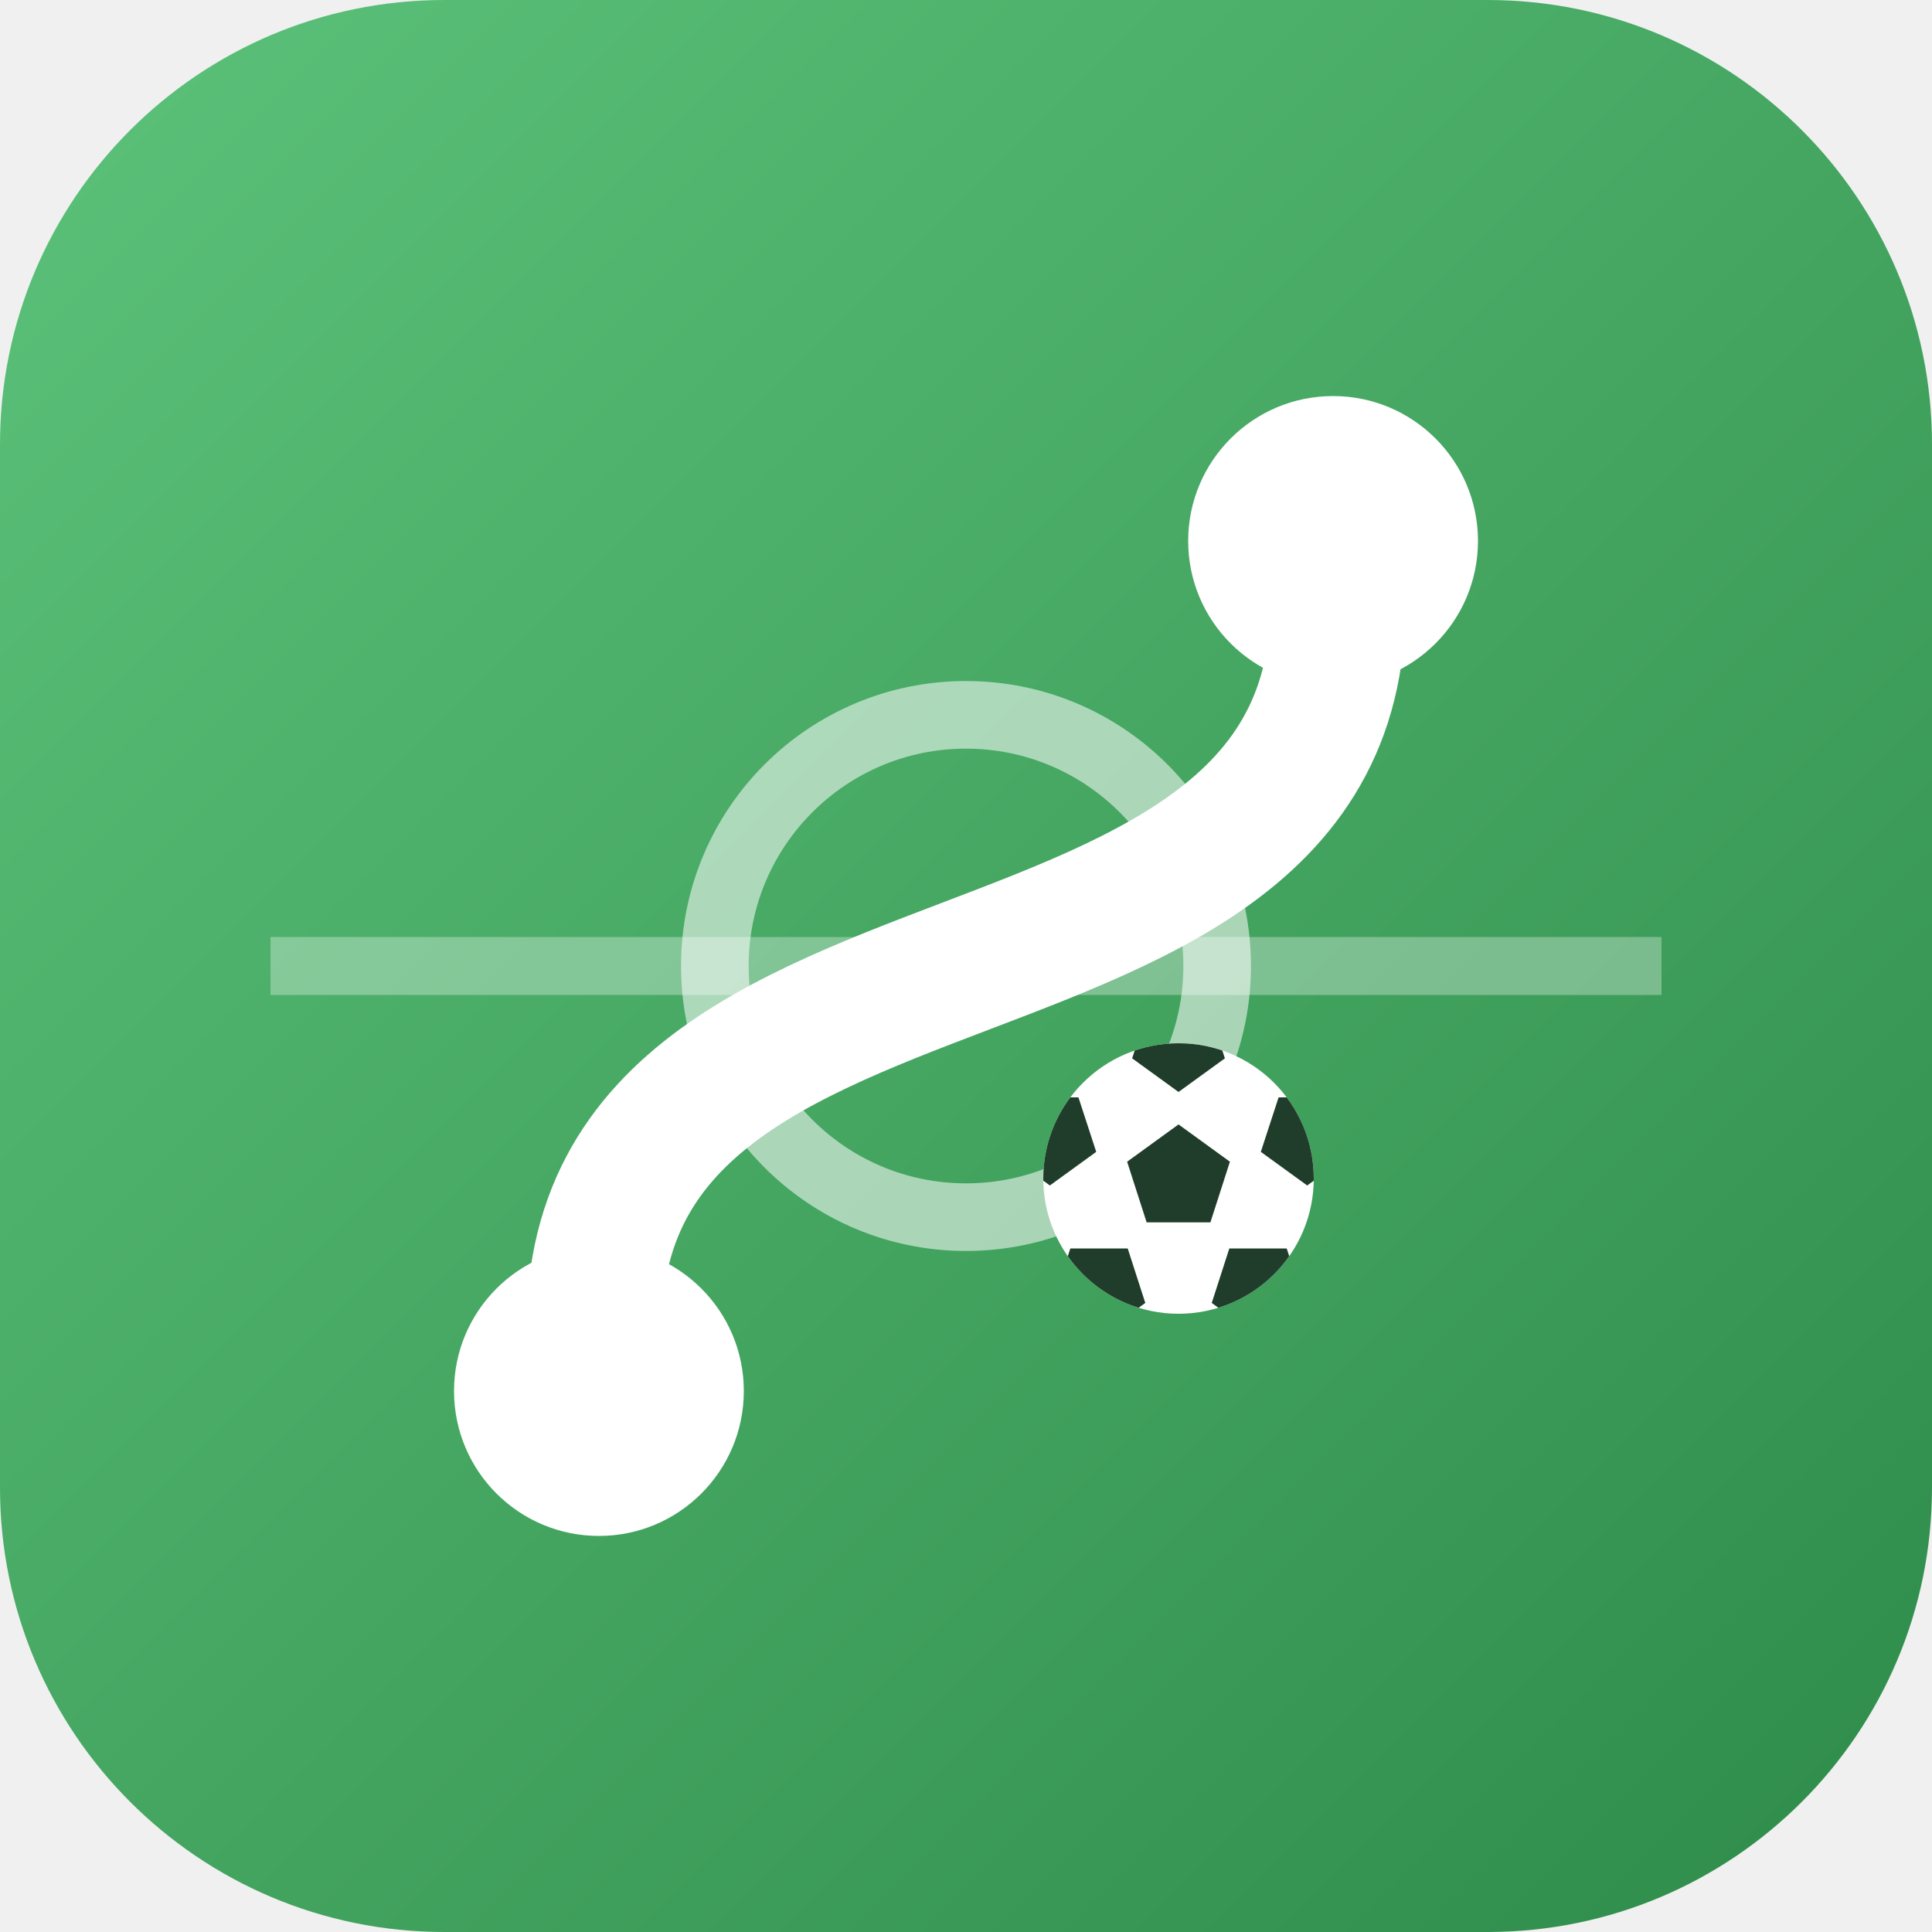
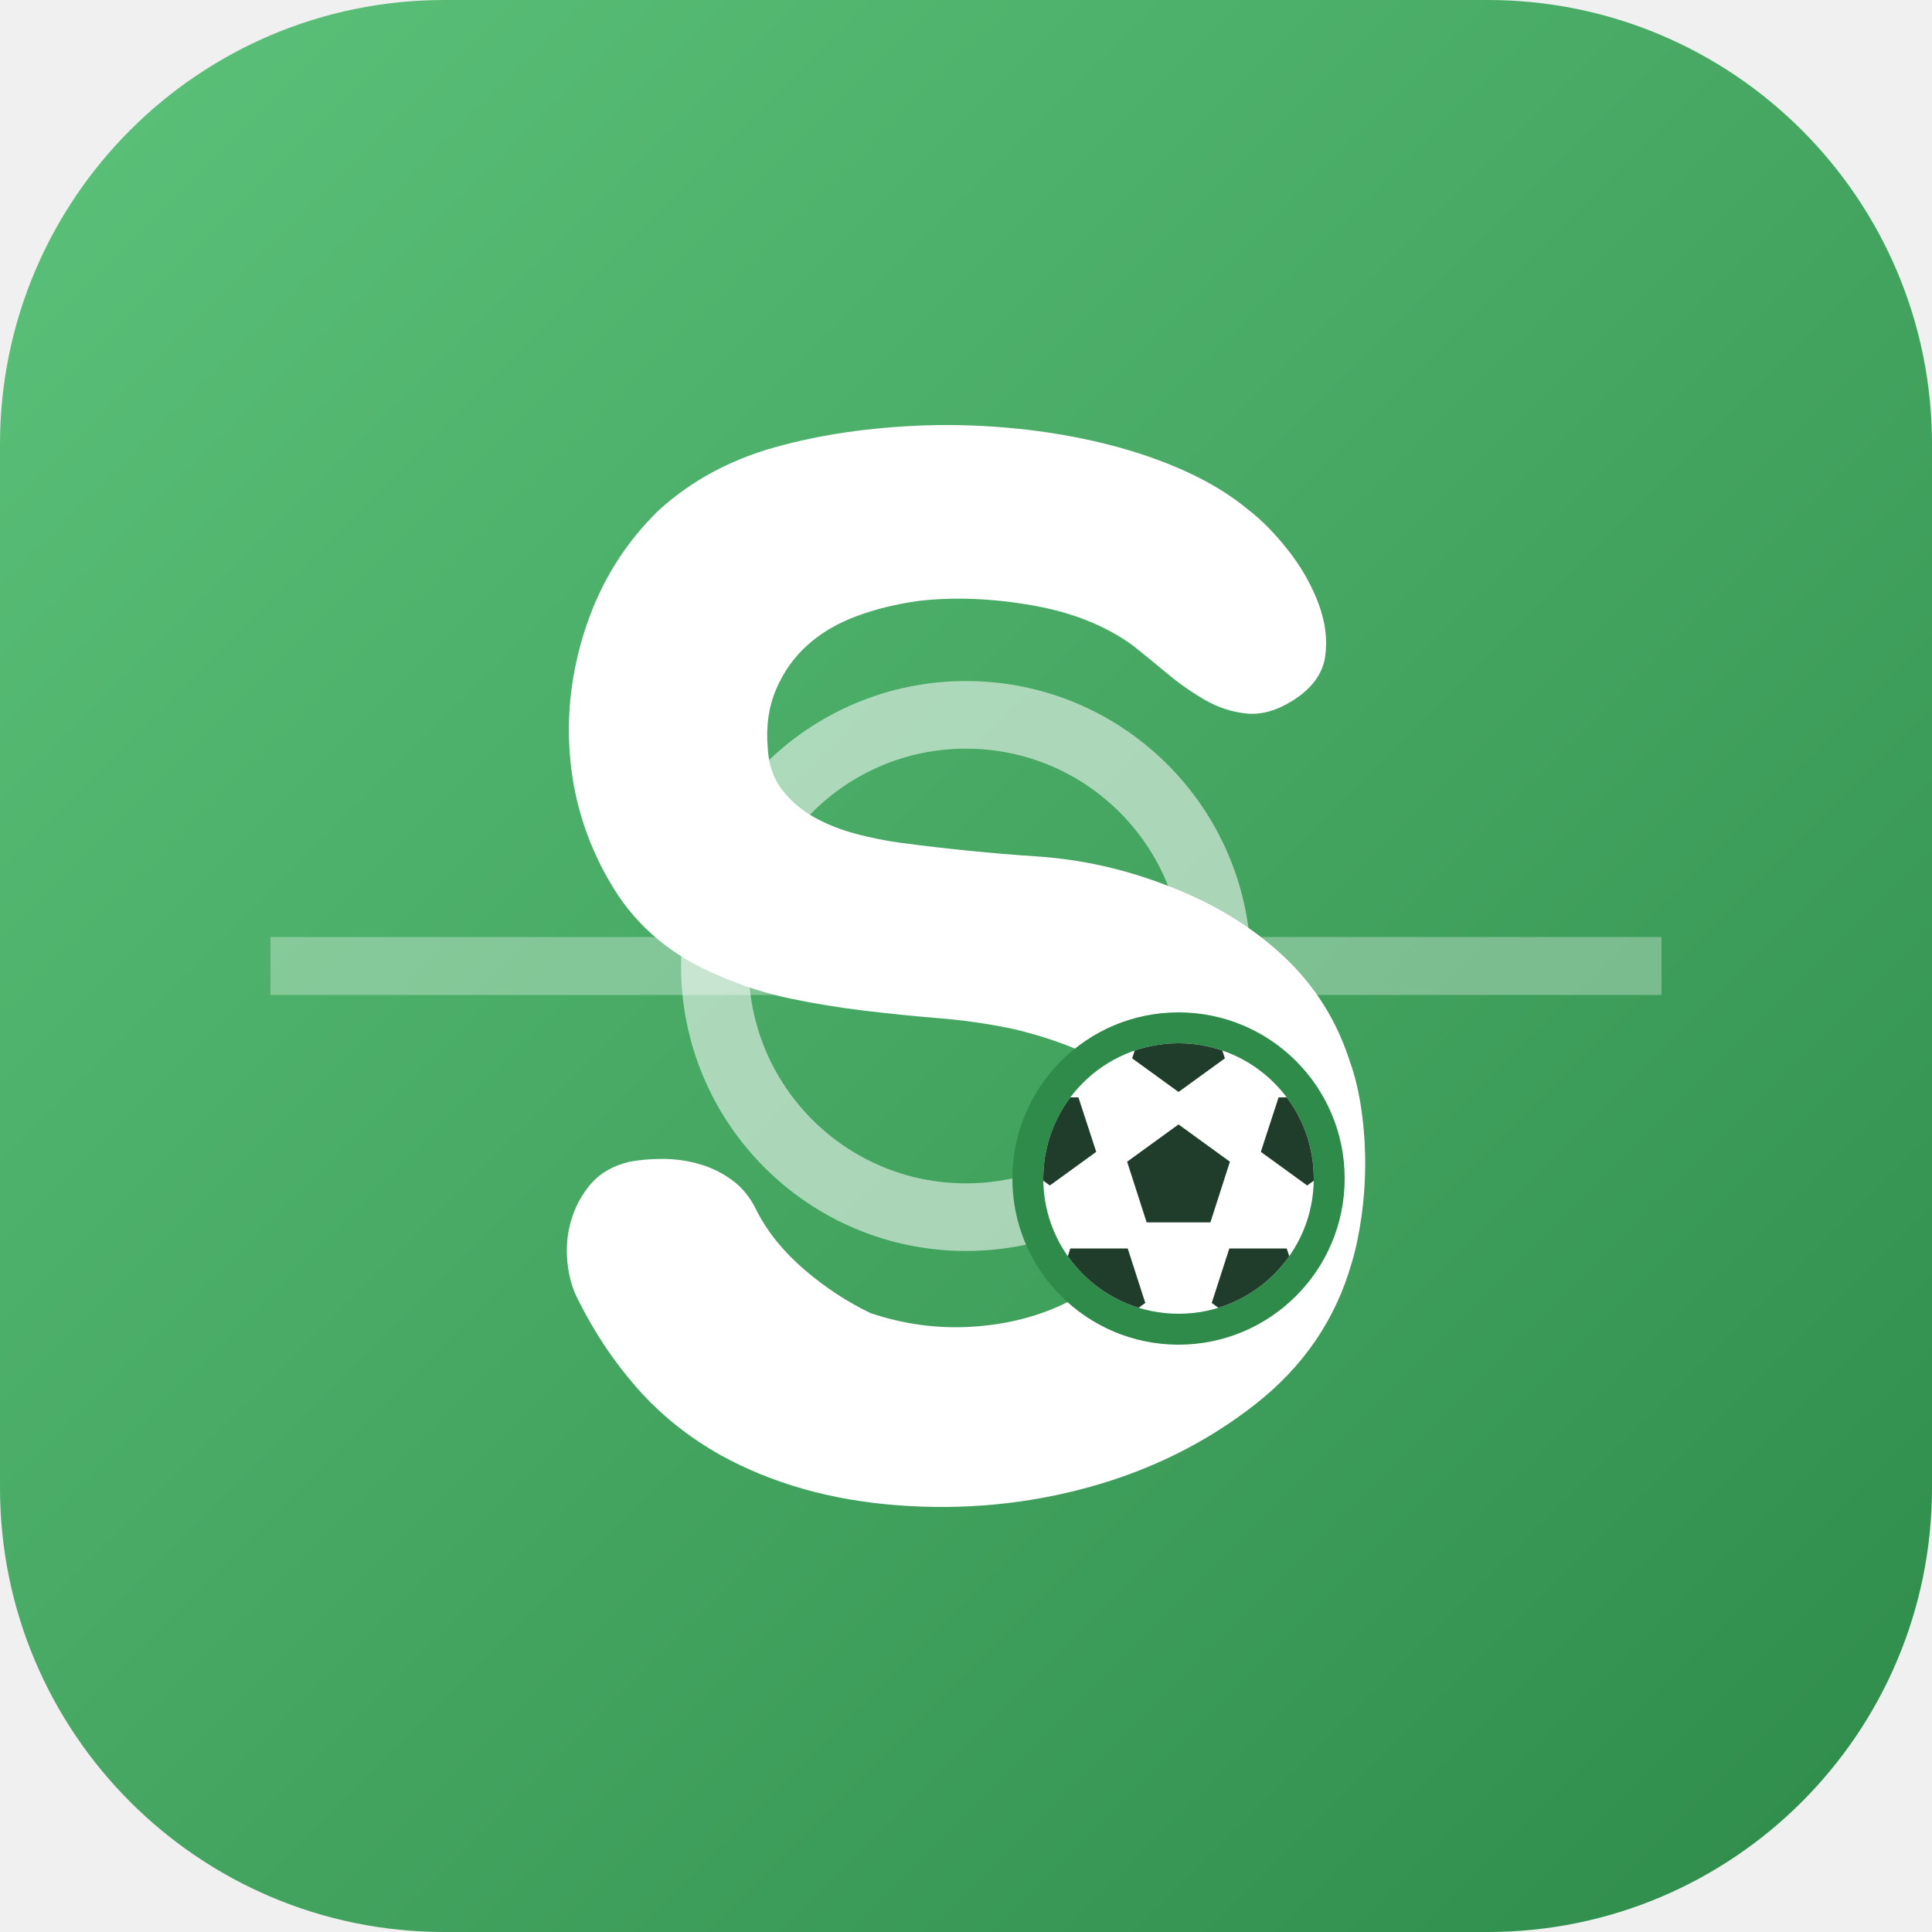
<svg xmlns="http://www.w3.org/2000/svg" viewBox="0 0 100 100">
  <defs>
    <linearGradient id="g" x1="0" y1="0" x2="1" y2="1">
      <stop offset="0" stop-color="#5cc27a" />
      <stop offset="1" stop-color="#2e8b4a" />
    </linearGradient>
  </defs>
  <rect width="100" height="100" rx="23" fill="url(#g)" />
  <path d="M14 50H86" stroke="#ffffff" stroke-opacity="0.32" stroke-width="3" fill="none" />
  <circle cx="50" cy="50" r="13" stroke="#ffffff" stroke-opacity="0.55" stroke-width="3.5" fill="none" />
-   <path d="M31 72C27 44 73 56 69 28" stroke="#ffffff" stroke-width="7" stroke-linecap="round" fill="none" />
-   <circle cx="31" cy="72" r="7.5" fill="#ffffff" />
-   <circle cx="69" cy="28" r="7.5" fill="#ffffff" />
+   <path d="M69.879 54.975Q70.271 56.071 70.466 57.441Q70.662 58.811 70.662 60.22Q70.662 61.629 70.466 62.999Q70.271 64.369 69.958 65.386Q68.705 69.77 64.948 72.705Q61.19 75.641 56.376 76.972Q51.562 78.302 46.435 77.911Q41.307 77.52 37.315 75.328Q34.81 73.919 33.01 71.884Q31.209 69.848 29.957 67.343Q29.487 66.482 29.37 65.347Q29.252 64.212 29.566 63.155Q29.879 62.099 30.583 61.277Q31.288 60.455 32.54 60.142Q33.323 59.985 34.301 59.985Q35.28 59.985 36.219 60.259Q37.159 60.533 37.941 61.12Q38.724 61.707 39.194 62.725Q40.055 64.369 41.66 65.739Q43.264 67.108 45.065 67.97Q47.648 68.831 50.27 68.674Q52.893 68.518 55.045 67.5Q57.198 66.482 58.529 64.721Q59.86 62.96 59.86 60.69Q59.86 58.811 59.312 57.598Q58.764 56.384 57.785 55.562Q56.807 54.74 55.437 54.192Q54.067 53.644 52.423 53.253Q50.544 52.862 48.627 52.705Q46.709 52.549 44.752 52.314Q42.795 52.079 40.916 51.687Q39.037 51.296 37.237 50.513Q33.636 49.026 31.757 45.973Q29.879 42.92 29.526 39.398Q29.174 35.875 30.348 32.392Q31.523 28.908 34.106 26.403Q36.611 24.133 40.094 23.155Q43.578 22.176 47.805 22.02Q50.153 21.941 52.541 22.176Q54.928 22.411 57.159 22.959Q59.39 23.507 61.308 24.368Q63.226 25.229 64.635 26.403Q65.652 27.186 66.67 28.478Q67.688 29.769 68.236 31.217Q68.783 32.666 68.588 33.996Q68.392 35.327 66.905 36.266Q65.652 37.049 64.517 36.932Q63.382 36.814 62.365 36.227Q61.347 35.64 60.408 34.857Q59.468 34.075 58.685 33.448Q56.572 31.883 53.441 31.335Q50.31 30.787 47.57 31.1Q45.848 31.335 44.36 31.883Q42.873 32.431 41.816 33.37Q40.759 34.309 40.172 35.679Q39.585 37.049 39.742 38.771Q39.82 40.024 40.485 40.885Q41.151 41.746 42.129 42.294Q43.108 42.842 44.282 43.155Q45.456 43.468 46.63 43.625Q50.153 44.094 53.676 44.329Q57.198 44.564 60.564 45.895Q64.008 47.226 66.435 49.496Q68.862 51.766 69.879 54.975Z" fill="#ffffff" />
+   <circle cx="61" cy="61" r="8.6" fill="#2e8b4a" />
  <clipPath id="b">
    <circle cx="61" cy="61" r="7" />
  </clipPath>
  <circle cx="61" cy="61" r="7" fill="#ffffff" />
  <g clip-path="url(#b)" fill="#1f3d2a">
    <polygon points="61.00,58.20 63.66,60.13 62.65,63.27 59.35,63.27 58.34,60.13" />
    <polygon points="62.48,51.96 63.40,54.78 61.00,56.52 58.60,54.78 59.52,51.96" />
    <polygon points="70.05,59.62 67.66,61.36 65.26,59.62 66.18,56.80 69.14,56.80" />
    <polygon points="65.11,69.18 62.72,67.44 63.63,64.62 66.60,64.62 67.51,67.44" />
    <polygon points="54.49,67.44 55.40,64.62 58.37,64.62 59.28,67.44 56.89,69.18" />
    <polygon points="52.86,56.80 55.82,56.80 56.74,59.62 54.34,61.36 51.95,59.62" />
  </g>
</svg>
